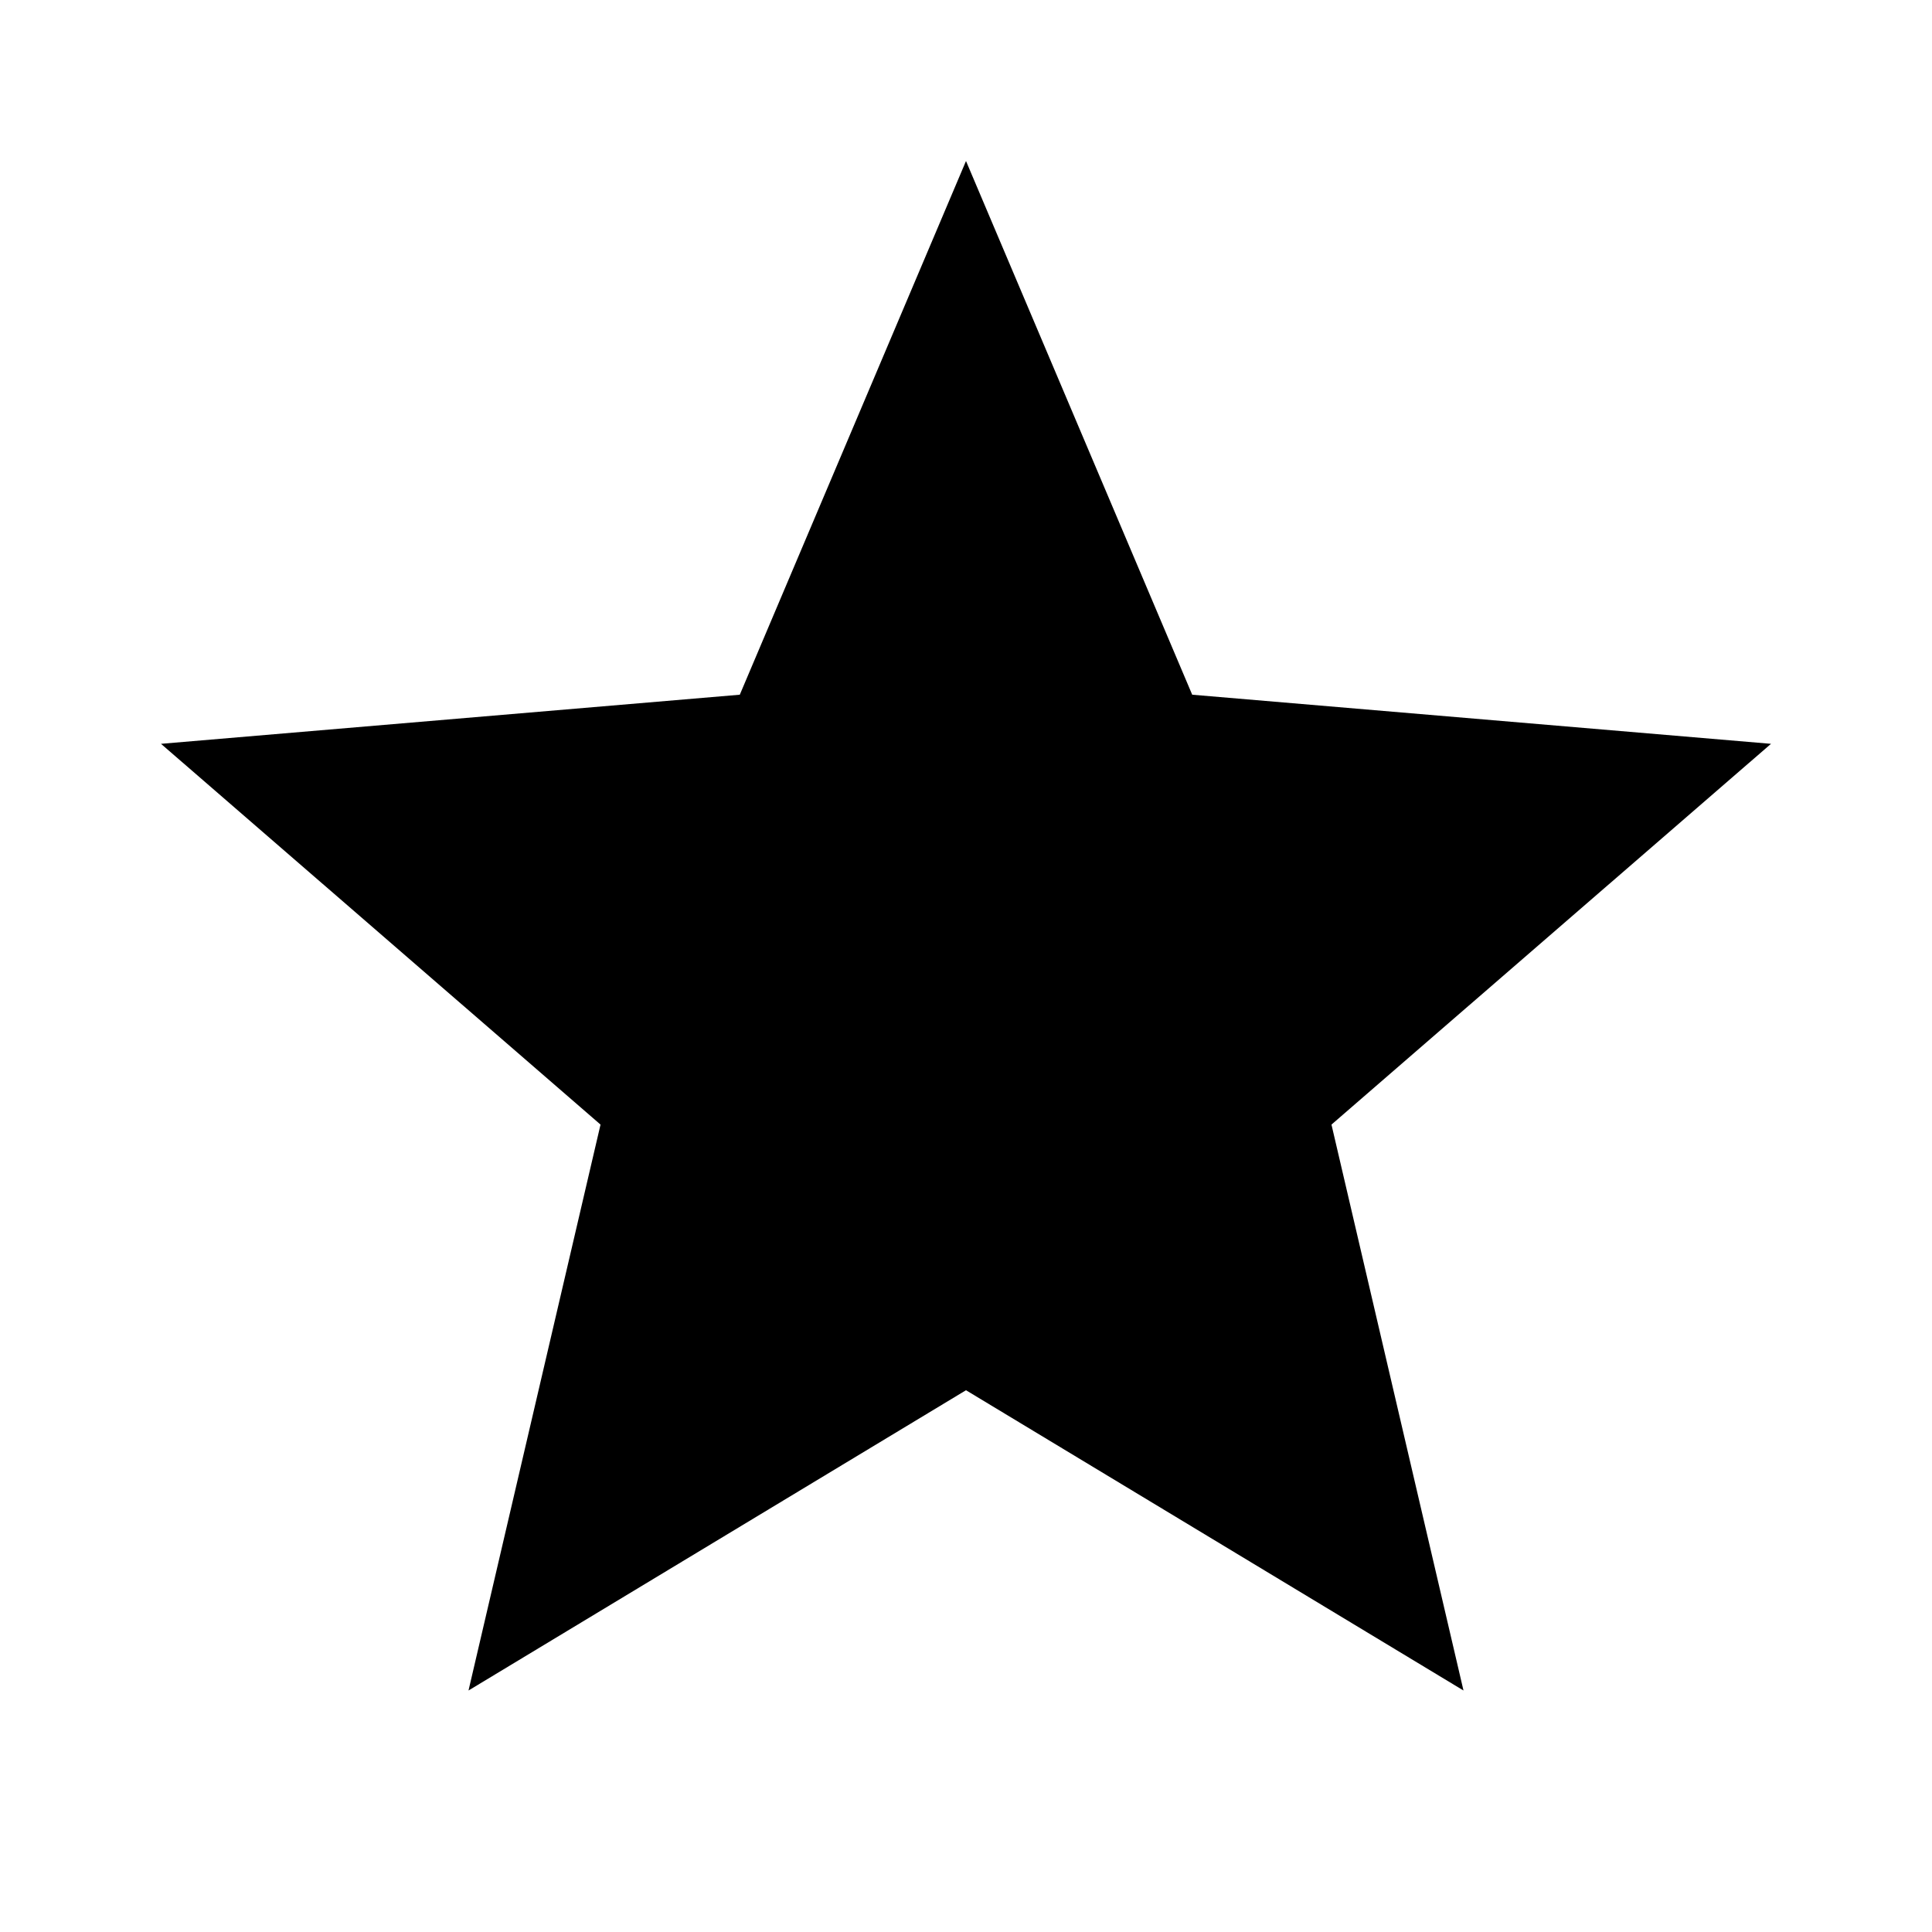
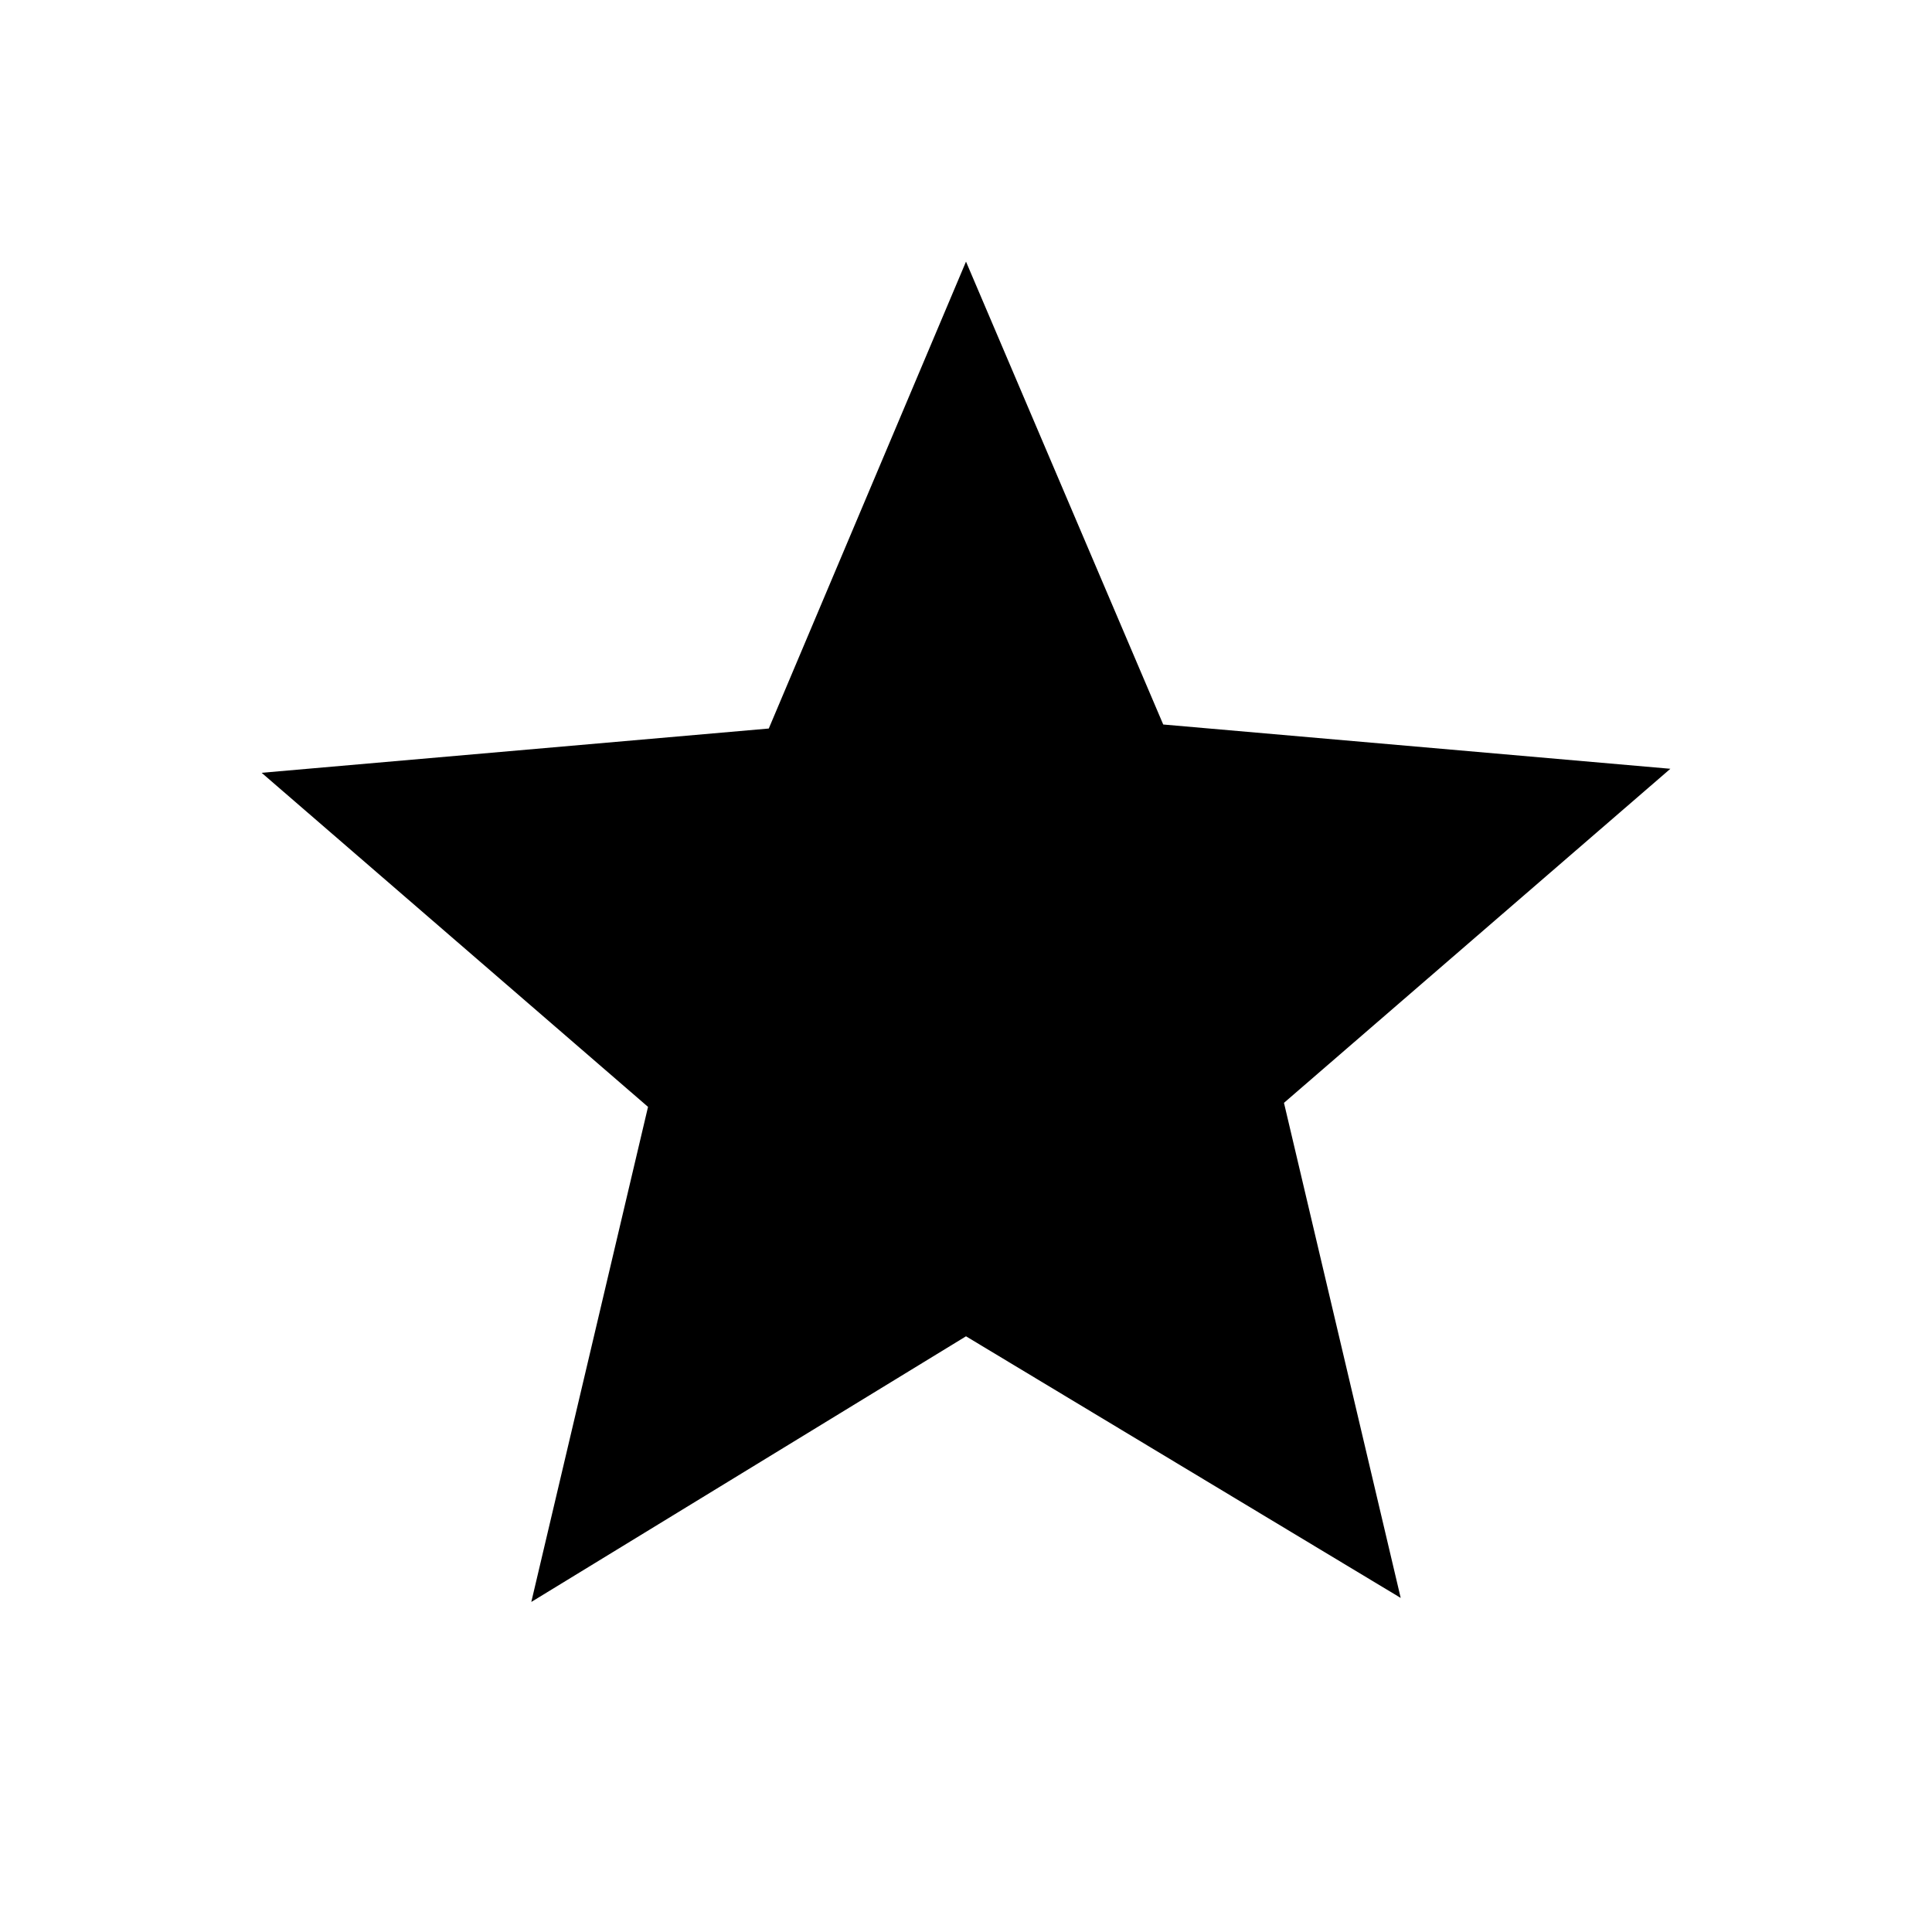
- <svg xmlns="http://www.w3.org/2000/svg" fill="#000000" height="48" viewBox="0 0 24 24" width="48">
-   <path d="M0 0h24v24H0z" fill="none" />
-   <path d="M12 17.27L18.18 21l-1.64-7.03L22 9.24l-7.19-.61L12 2 9.19 8.63 2 9.24l5.46 4.73L5.82 21z" />
-   <path d="M0 0h24v24H0z" fill="none" />
+ <svg fil="#000000" x="0px" y="0px" viewBox="0 0 48 48" width="48" height="48" xml:space="preserve">
+   <path fill="none" d="M3,3h42v42H3V3z" />
+   <path d="M24,33.2l10.8,6.5l-2.9-12.3l9.6-8.3l-12.6-1.1L24,6.5l-4.9,11.6L6.5,19.2l9.6,8.3l-2.9,12.3L24,33.2z" />
+   <path fill="none" d="M3,3h42v42H3V3z" />
</svg>
